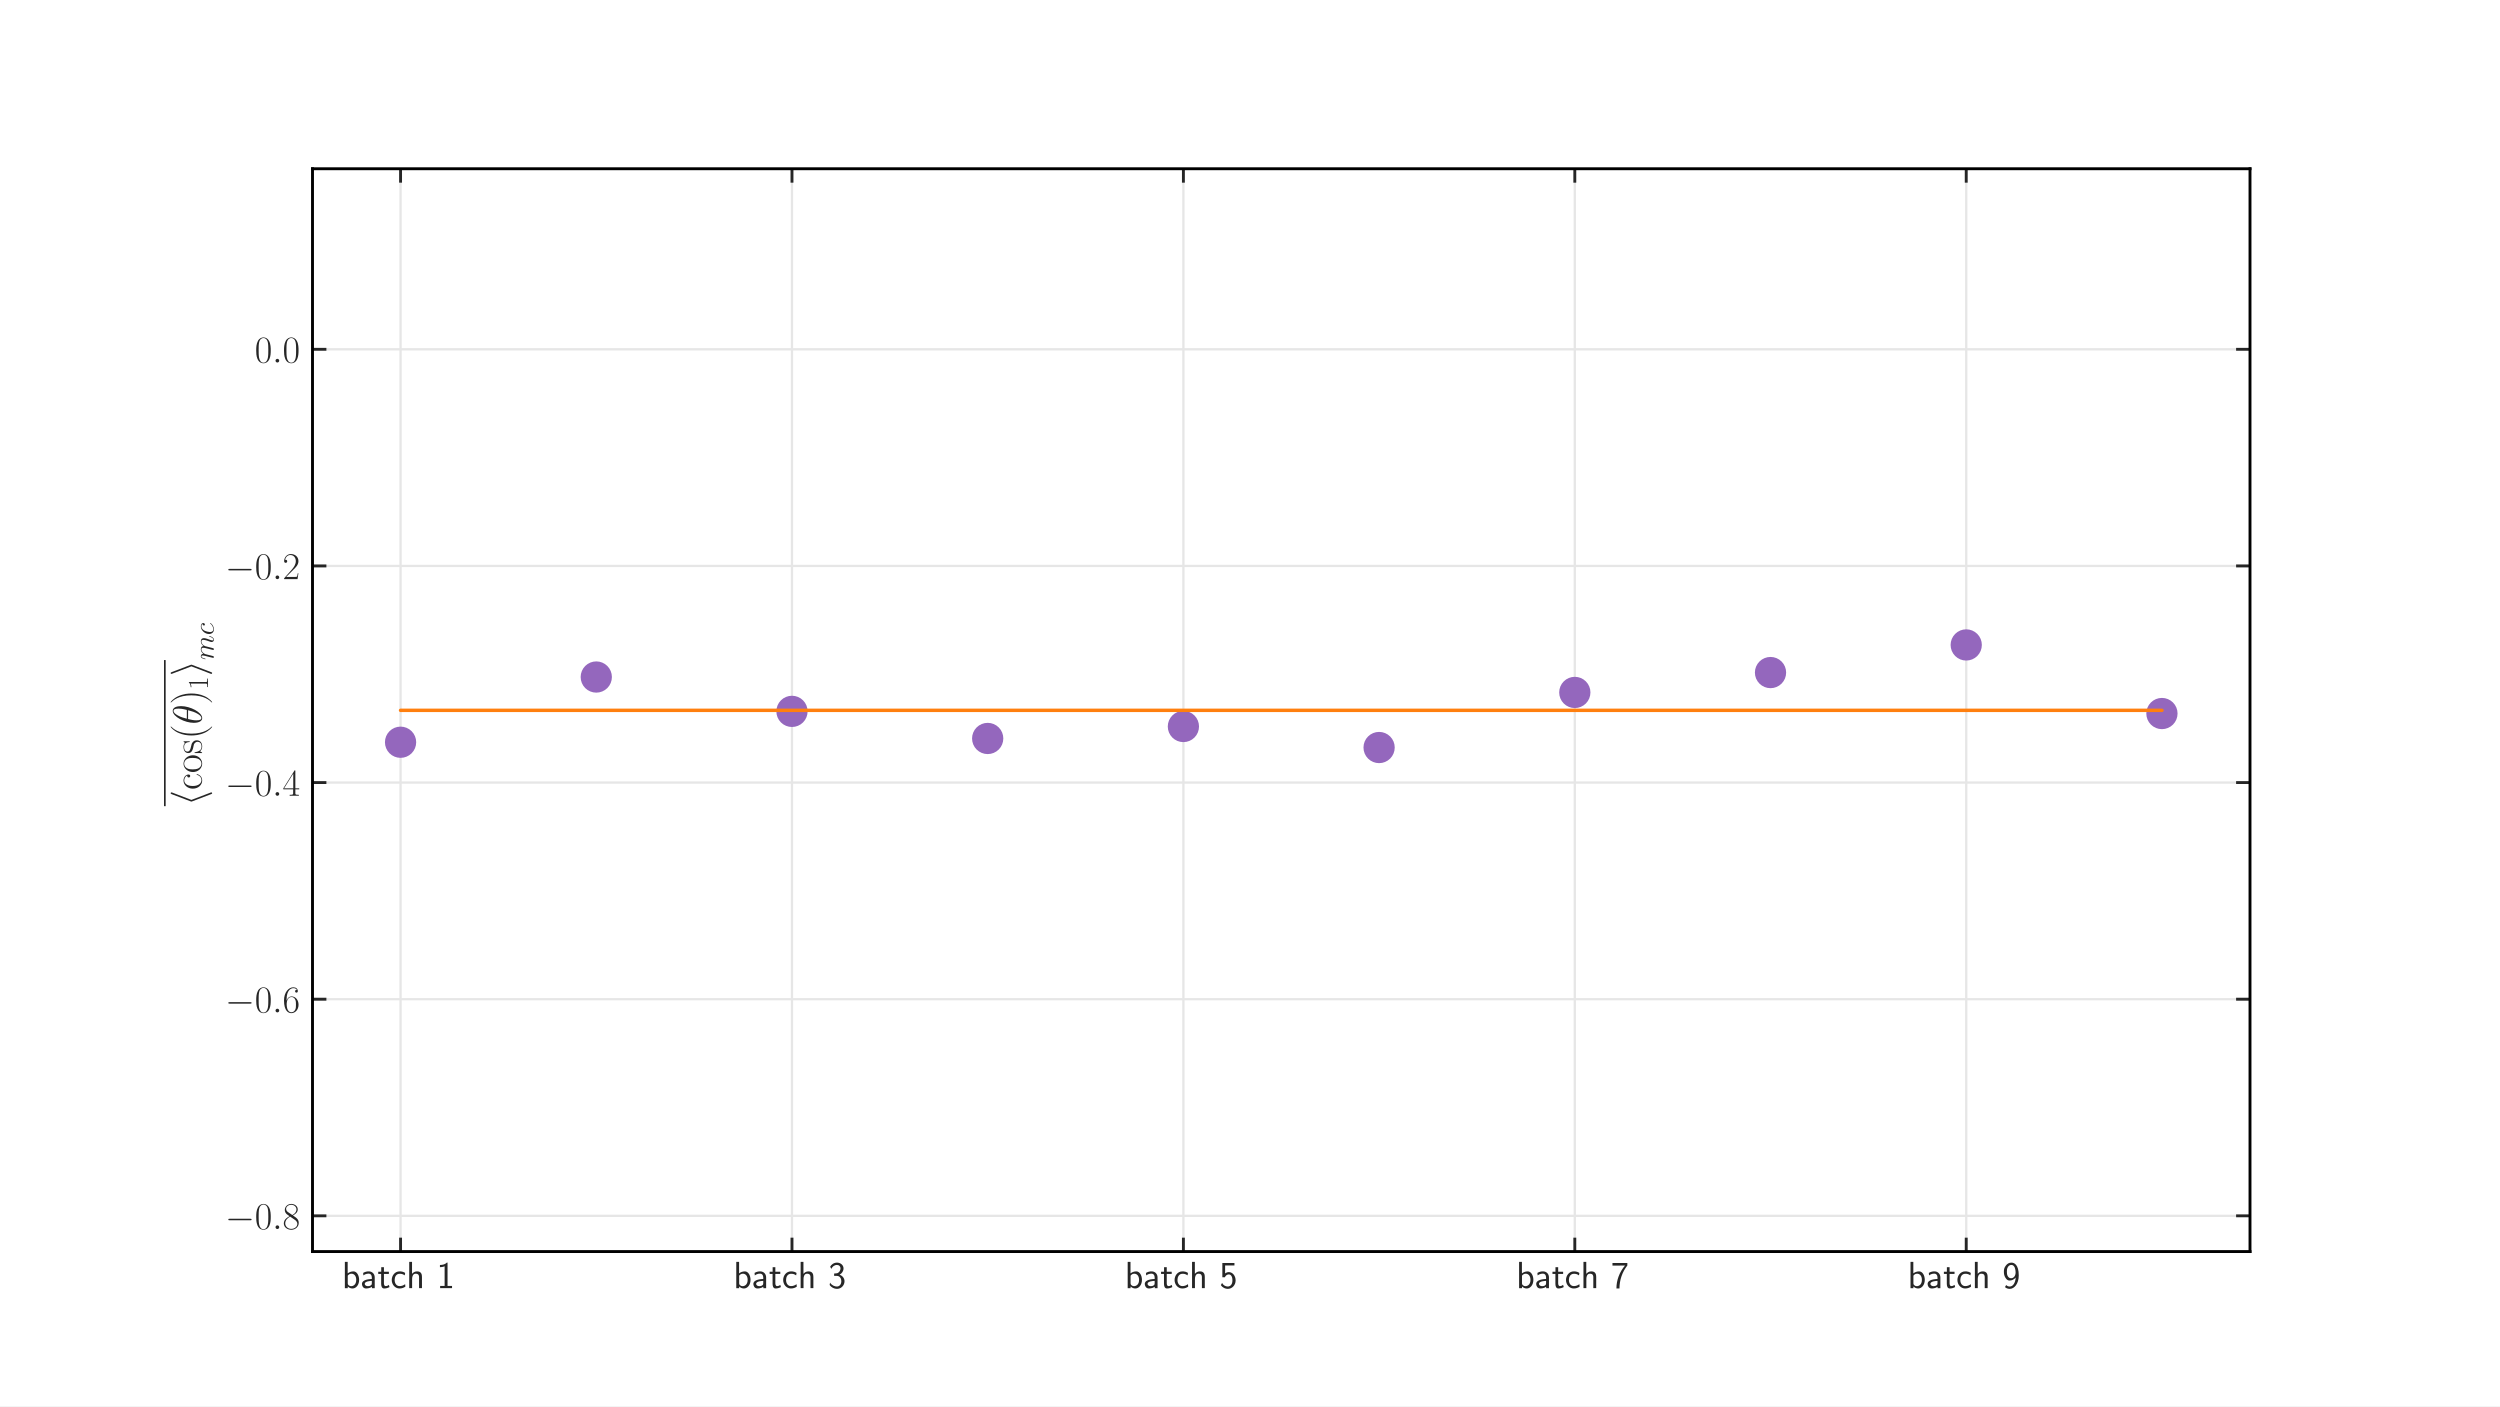
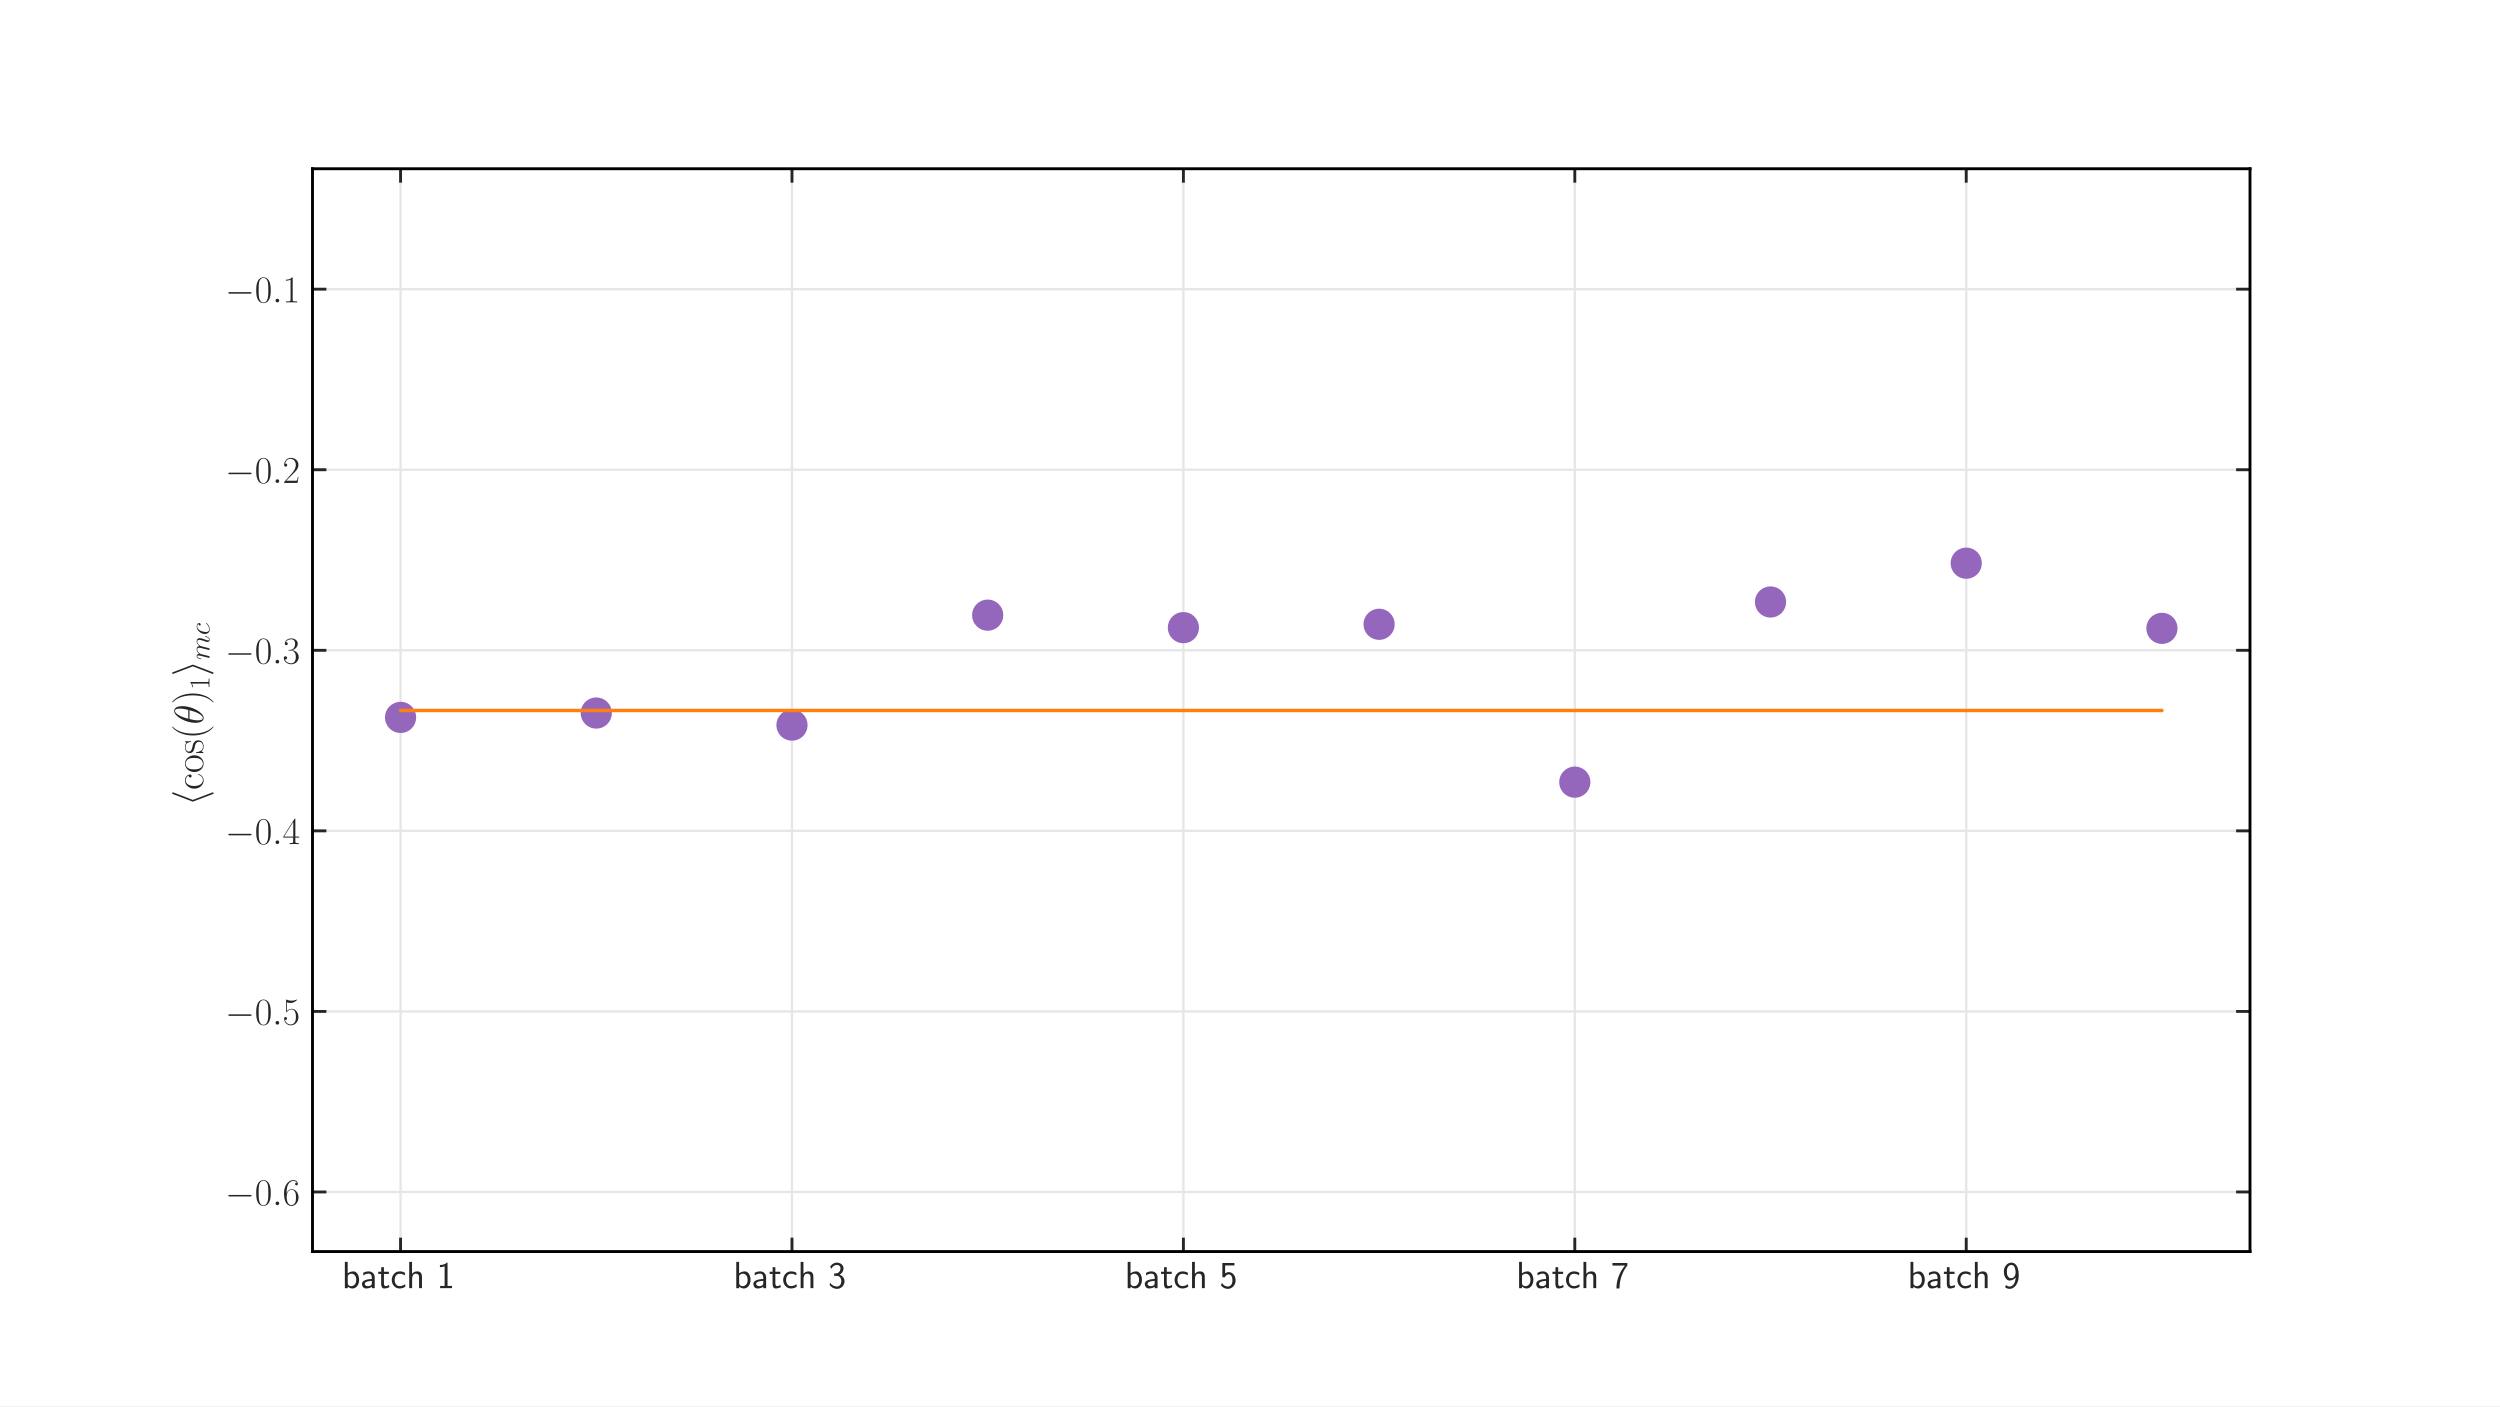
<svg xmlns="http://www.w3.org/2000/svg" xmlns:xlink="http://www.w3.org/1999/xlink" width="864pt" height="486pt" viewBox="0 0 864 486" version="1.1">
  <defs>
    <style type="text/css">*{stroke-linejoin: round; stroke-linecap: butt}</style>
  </defs>
  <g id="figure_1">
    <g id="patch_1">
      <path d="M 0 486  L 864 486  L 864 0  L 0 0  z " style="fill: #ffffff" />
    </g>
    <g id="axes_1">
      <g id="patch_2">
        <path d="M 108 432.54  L 777.6 432.54  L 777.6 58.32  L 108 58.32  z " style="fill: #ffffff" />
      </g>
      <g id="matplotlib.axis_1">
        <g id="xtick_1">
          <g id="line2d_1">
-             <path d="M 138.436 432.54  L 138.436 58.32  " clip-path="url(#p6b1fd88c81)" style="fill: none; stroke: #e6e6e6; stroke-width: 0.8; stroke-linecap: round" />
+             <path d="M 138.436 432.54  L 138.436 58.32  " clip-path="url(#p36313c7d80)" style="fill: none; stroke: #e6e6e6; stroke-width: 0.8; stroke-linecap: round" />
          </g>
          <g id="line2d_2">
            <defs>
-               <path id="mac8e57bb85" d="M 0 0  L 0 -4.8  " style="stroke: #262626" />
+               <path id="m2f903503fc" d="M 0 0  L 0 -4.8  " style="stroke: #262626" />
            </defs>
            <g>
-               <use xlink:href="#mac8e57bb85" x="138.436" y="432.54" style="fill: #262626; stroke: #262626" />
+               <use xlink:href="#m2f903503fc" x="138.436" y="432.54" style="fill: #262626; stroke: #262626" />
            </g>
          </g>
          <g id="line2d_3">
            <defs>
-               <path id="m8b1be003b2" d="M 0 0  L 0 4.8  " style="stroke: #262626" />
+               <path id="m7c96a85858" d="M 0 0  L 0 4.8  " style="stroke: #262626" />
            </defs>
            <g>
-               <use xlink:href="#m8b1be003b2" x="138.436" y="58.32" style="fill: #262626; stroke: #262626" />
+               <use xlink:href="#m7c96a85858" x="138.436" y="58.32" style="fill: #262626; stroke: #262626" />
            </g>
          </g>
          <g id="text_1">
            <g style="fill: #262626" transform="translate(118.1969 445.1724) scale(0.132 -0.132)">
              <defs>
                <path id="CMSS17-62" d="M 954 4416  L 480 4416  L 480 -13  L 966 -13  L 966 275  C 1210 38 1504 -64 1766 -64  C 2381 -64 2880 559 2880 1382  C 2880 2133 2496 2816 1926 2816  C 1523 2816 1165 2649 954 2476  L 954 4416  z M 966 2095  C 1107 2276 1306 2425 1587 2425  C 1965 2425 2394 2146 2394 1382  C 2394 566 1882 326 1530 326  C 1402 326 1267 358 1139 468  C 966 624 966 721 966 812  L 966 2095  z " transform="scale(0.015625)" />
                <path id="CMSS17-61" d="M 2406 1789  C 2406 2399 1978 2816 1402 2816  C 1120 2816 813 2764 461 2559  L 499 2133  C 659 2250 934 2438 1395 2438  C 1722 2438 1920 2185 1920 1782  L 1920 1536  C 896 1504 256 1209 256 711  C 256 452 416 -64 947 -64  C 1043 -64 1562 -52 1933 224  L 1933 -13  L 2406 -13  L 2406 1789  z M 1920 824  C 1920 711 1920 559 1728 446  C 1562 339 1350 326 1261 326  C 941 326 723 503 723 723  C 723 1165 1722 1209 1920 1216  L 1920 824  z " transform="scale(0.015625)" />
                <path id="CMSS17-74" d="M 1069 2380  L 1901 2380  L 1901 2752  L 1069 2752  L 1069 3520  L 614 3520  L 614 2752  L 109 2752  L 109 2380  L 602 2380  L 602 751  C 602 384 685 -64 1107 -64  C 1427 -64 1722 25 2003 172  L 1901 551  C 1747 416 1562 339 1363 339  C 1082 339 1069 699 1069 860  L 1069 2380  z " transform="scale(0.015625)" />
                <path id="CMSS17-63" d="M 2464 2540  C 2464 2585 2170 2713 2093 2739  C 1882 2816 1613 2816 1542 2816  C 710 2816 211 2092 211 1363  C 211 595 768 -64 1517 -64  C 1946 -64 2253 76 2502 243  L 2464 665  C 2189 454 1869 339 1523 339  C 1024 339 698 774 698 1369  C 698 1830 909 2412 1549 2412  C 1901 2412 2099 2342 2394 2143  L 2464 2540  z " transform="scale(0.015625)" />
                <path id="CMSS17-68" d="M 2618 1878  C 2618 2283 2522 2816 1798 2816  C 1395 2816 1133 2617 947 2399  L 947 4416  L 474 4416  L 474 0  L 960 0  L 960 1556  C 960 1962 1114 2425 1549 2425  C 2112 2425 2131 2045 2131 1826  L 2131 0  L 2618 0  L 2618 1878  z " transform="scale(0.015625)" />
                <path id="CMSS17-31" d="M 1818 4288  L 1696 4288  C 1350 3949 947 3902 538 3891  L 538 3520  C 723 3526 1024 3539 1325 3673  L 1325 371  L 570 371  L 570 0  L 2573 0  L 2573 371  L 1818 371  L 1818 4288  z " transform="scale(0.015625)" />
              </defs>
              <use xlink:href="#CMSS17-62" transform="scale(0.996264)" />
              <use xlink:href="#CMSS17-61" transform="translate(48.20494 0) scale(0.996264)" />
              <use xlink:href="#CMSS17-74" transform="translate(93.12686 0) scale(0.996264)" />
              <use xlink:href="#CMSS17-63" transform="translate(126.9584 0) scale(0.996264)" />
              <use xlink:href="#CMSS17-68" transform="translate(168.5973 0) scale(0.996264)" />
              <use xlink:href="#CMSS17-31" transform="translate(248.0313 0) scale(0.996264)" />
            </g>
          </g>
        </g>
        <g id="xtick_2">
          <g id="line2d_4">
-             <path d="M 273.709 432.54  L 273.709 58.32  " clip-path="url(#p6b1fd88c81)" style="fill: none; stroke: #e6e6e6; stroke-width: 0.8; stroke-linecap: round" />
+             <path d="M 273.709 432.54  L 273.709 58.32  " clip-path="url(#p36313c7d80)" style="fill: none; stroke: #e6e6e6; stroke-width: 0.8; stroke-linecap: round" />
          </g>
          <g id="line2d_5">
            <g>
-               <use xlink:href="#mac8e57bb85" x="273.709" y="432.54" style="fill: #262626; stroke: #262626" />
+               <use xlink:href="#m2f903503fc" x="273.709" y="432.54" style="fill: #262626; stroke: #262626" />
            </g>
          </g>
          <g id="line2d_6">
            <g>
-               <use xlink:href="#m8b1be003b2" x="273.709" y="58.32" style="fill: #262626; stroke: #262626" />
+               <use xlink:href="#m7c96a85858" x="273.709" y="58.32" style="fill: #262626; stroke: #262626" />
            </g>
          </g>
          <g id="text_2">
            <g style="fill: #262626" transform="translate(253.4696 445.1724) scale(0.132 -0.132)">
              <defs>
                <path id="CMSS17-33" d="M 1005 2060  L 1440 2060  C 2042 2060 2214 1532 2214 1164  C 2214 662 1933 268 1472 268  C 1114 268 608 449 320 926  C 275 700 275 687 250 533  C 550 89 1037 -128 1485 -128  C 2214 -128 2752 481 2752 1158  C 2752 1667 2400 2092 1920 2252  C 2304 2463 2586 2860 2586 3321  C 2586 3859 2093 4288 1491 4288  C 941 4288 512 3948 333 3583  C 378 3519 493 3334 550 3238  C 691 3615 1056 3897 1485 3897  C 1843 3897 2080 3660 2080 3321  C 2080 2969 1856 2585 1478 2496  C 1453 2496 1056 2457 1005 2451  L 1005 2060  z " transform="scale(0.015625)" />
              </defs>
              <use xlink:href="#CMSS17-62" transform="scale(0.996264)" />
              <use xlink:href="#CMSS17-61" transform="translate(48.20494 0) scale(0.996264)" />
              <use xlink:href="#CMSS17-74" transform="translate(93.12686 0) scale(0.996264)" />
              <use xlink:href="#CMSS17-63" transform="translate(126.9584 0) scale(0.996264)" />
              <use xlink:href="#CMSS17-68" transform="translate(168.5973 0) scale(0.996264)" />
              <use xlink:href="#CMSS17-33" transform="translate(248.0313 0) scale(0.996264)" />
            </g>
          </g>
        </g>
        <g id="xtick_3">
          <g id="line2d_7">
-             <path d="M 408.982 432.54  L 408.982 58.32  " clip-path="url(#p6b1fd88c81)" style="fill: none; stroke: #e6e6e6; stroke-width: 0.8; stroke-linecap: round" />
+             <path d="M 408.982 432.54  L 408.982 58.32  " clip-path="url(#p36313c7d80)" style="fill: none; stroke: #e6e6e6; stroke-width: 0.8; stroke-linecap: round" />
          </g>
          <g id="line2d_8">
            <g>
-               <use xlink:href="#mac8e57bb85" x="408.982" y="432.54" style="fill: #262626; stroke: #262626" />
+               <use xlink:href="#m2f903503fc" x="408.982" y="432.54" style="fill: #262626; stroke: #262626" />
            </g>
          </g>
          <g id="line2d_9">
            <g>
-               <use xlink:href="#m8b1be003b2" x="408.982" y="58.32" style="fill: #262626; stroke: #262626" />
+               <use xlink:href="#m7c96a85858" x="408.982" y="58.32" style="fill: #262626; stroke: #262626" />
            </g>
          </g>
          <g id="text_3">
            <g style="fill: #262626" transform="translate(388.7424 445.1724) scale(0.132 -0.132)">
              <defs>
                <path id="CMSS17-35" d="M 934 3814  L 2502 3814  L 2502 4224  L 467 4224  L 467 1830  L 896 1830  C 1011 2103 1248 2304 1555 2304  C 1843 2304 2163 2044 2163 1299  C 2163 502 1709 268 1376 268  C 966 268 589 521 422 871  L 218 508  C 512 51 992 -128 1376 -128  C 2118 -128 2701 508 2701 1286  C 2701 2083 2182 2694 1562 2694  C 1338 2694 1120 2617 934 2464  L 934 3814  z " transform="scale(0.015625)" />
              </defs>
              <use xlink:href="#CMSS17-62" transform="scale(0.996264)" />
              <use xlink:href="#CMSS17-61" transform="translate(48.20494 0) scale(0.996264)" />
              <use xlink:href="#CMSS17-74" transform="translate(93.12686 0) scale(0.996264)" />
              <use xlink:href="#CMSS17-63" transform="translate(126.9584 0) scale(0.996264)" />
              <use xlink:href="#CMSS17-68" transform="translate(168.5973 0) scale(0.996264)" />
              <use xlink:href="#CMSS17-35" transform="translate(248.0313 0) scale(0.996264)" />
            </g>
          </g>
        </g>
        <g id="xtick_4">
          <g id="line2d_10">
-             <path d="M 544.255 432.54  L 544.255 58.32  " clip-path="url(#p6b1fd88c81)" style="fill: none; stroke: #e6e6e6; stroke-width: 0.8; stroke-linecap: round" />
+             <path d="M 544.255 432.54  L 544.255 58.32  " clip-path="url(#p36313c7d80)" style="fill: none; stroke: #e6e6e6; stroke-width: 0.8; stroke-linecap: round" />
          </g>
          <g id="line2d_11">
            <g>
-               <use xlink:href="#mac8e57bb85" x="544.255" y="432.54" style="fill: #262626; stroke: #262626" />
+               <use xlink:href="#m2f903503fc" x="544.255" y="432.54" style="fill: #262626; stroke: #262626" />
            </g>
          </g>
          <g id="line2d_12">
            <g>
-               <use xlink:href="#m8b1be003b2" x="544.255" y="58.32" style="fill: #262626; stroke: #262626" />
+               <use xlink:href="#m7c96a85858" x="544.255" y="58.32" style="fill: #262626; stroke: #262626" />
            </g>
          </g>
          <g id="text_4">
            <g style="fill: #262626" transform="translate(524.0151 445.1724) scale(0.132 -0.132)">
              <defs>
                <path id="CMSS17-37" d="M 1389 3788  C 1466 3788 1542 3795 1619 3795  L 2355 3795  C 1440 2715 915 1350 915 -64  L 1427 -64  C 1427 1305 1875 2695 2752 3807  L 2752 4224  L 250 4224  L 250 3788  L 1389 3788  z " transform="scale(0.015625)" />
              </defs>
              <use xlink:href="#CMSS17-62" transform="scale(0.996264)" />
              <use xlink:href="#CMSS17-61" transform="translate(48.20494 0) scale(0.996264)" />
              <use xlink:href="#CMSS17-74" transform="translate(93.12686 0) scale(0.996264)" />
              <use xlink:href="#CMSS17-63" transform="translate(126.9584 0) scale(0.996264)" />
              <use xlink:href="#CMSS17-68" transform="translate(168.5973 0) scale(0.996264)" />
              <use xlink:href="#CMSS17-37" transform="translate(248.0313 0) scale(0.996264)" />
            </g>
          </g>
        </g>
        <g id="xtick_5">
          <g id="line2d_13">
-             <path d="M 679.527 432.54  L 679.527 58.32  " clip-path="url(#p6b1fd88c81)" style="fill: none; stroke: #e6e6e6; stroke-width: 0.8; stroke-linecap: round" />
+             <path d="M 679.527 432.54  L 679.527 58.32  " clip-path="url(#p36313c7d80)" style="fill: none; stroke: #e6e6e6; stroke-width: 0.8; stroke-linecap: round" />
          </g>
          <g id="line2d_14">
            <g>
-               <use xlink:href="#mac8e57bb85" x="679.527" y="432.54" style="fill: #262626; stroke: #262626" />
+               <use xlink:href="#m2f903503fc" x="679.527" y="432.54" style="fill: #262626; stroke: #262626" />
            </g>
          </g>
          <g id="line2d_15">
            <g>
-               <use xlink:href="#m8b1be003b2" x="679.527" y="58.32" style="fill: #262626; stroke: #262626" />
+               <use xlink:href="#m7c96a85858" x="679.527" y="58.32" style="fill: #262626; stroke: #262626" />
            </g>
          </g>
          <g id="text_5">
            <g style="fill: #262626" transform="translate(659.2878 445.1724) scale(0.132 -0.132)">
              <defs>
                <path id="CMSS17-39" d="M 435 172  C 614 19 845 -128 1235 -128  C 2010 -128 2752 738 2752 2136  C 2752 3987 1952 4288 1523 4288  C 1094 4288 819 4095 582 3789  C 301 3438 250 3125 250 2761  C 250 2327 326 2059 506 1753  C 749 1356 973 1273 1222 1273  C 1600 1273 1978 1459 2234 1778  C 2189 908 1798 268 1235 268  C 1005 268 819 340 634 516  L 435 172  z M 2214 2774  C 2221 2729 2221 2646 2221 2621  C 2221 2085 1914 1664 1466 1664  C 1171 1664 1018 1817 902 2015  C 762 2263 755 2506 755 2761  C 755 3010 755 3284 934 3559  C 1069 3757 1235 3897 1523 3897  C 2112 3897 2208 3036 2214 2774  z " transform="scale(0.015625)" />
              </defs>
              <use xlink:href="#CMSS17-62" transform="scale(0.996264)" />
              <use xlink:href="#CMSS17-61" transform="translate(48.20494 0) scale(0.996264)" />
              <use xlink:href="#CMSS17-74" transform="translate(93.12686 0) scale(0.996264)" />
              <use xlink:href="#CMSS17-63" transform="translate(126.9584 0) scale(0.996264)" />
              <use xlink:href="#CMSS17-68" transform="translate(168.5973 0) scale(0.996264)" />
              <use xlink:href="#CMSS17-39" transform="translate(248.0313 0) scale(0.996264)" />
            </g>
          </g>
        </g>
        <g id="text_6">
          <g style="fill: #262626" transform="translate(442.8 461.6921) scale(0.144 -0.144)" />
        </g>
      </g>
      <g id="matplotlib.axis_2">
        <g id="ytick_1">
          <g id="line2d_16">
-             <path d="M 108 420.187  L 777.6 420.187  " clip-path="url(#p6b1fd88c81)" style="fill: none; stroke: #e6e6e6; stroke-width: 0.8; stroke-linecap: round" />
+             <path d="M 108 411.948  L 777.6 411.948  " clip-path="url(#p36313c7d80)" style="fill: none; stroke: #e6e6e6; stroke-width: 0.8; stroke-linecap: round" />
          </g>
          <g id="line2d_17">
            <defs>
-               <path id="m9c0c7c3e42" d="M 0 0  L 4.8 0  " style="stroke: #262626" />
+               <path id="m42e5ec9ed3" d="M 0 0  L 4.8 0  " style="stroke: #262626" />
            </defs>
            <g>
-               <use xlink:href="#m9c0c7c3e42" x="108" y="420.187" style="fill: #262626; stroke: #262626" />
+               <use xlink:href="#m42e5ec9ed3" x="108" y="411.948" style="fill: #262626; stroke: #262626" />
            </g>
          </g>
          <g id="line2d_18">
            <defs>
-               <path id="mb9eed418bc" d="M 0 0  L -4.8 0  " style="stroke: #262626" />
+               <path id="m9b01d1f035" d="M 0 0  L -4.8 0  " style="stroke: #262626" />
            </defs>
            <g>
-               <use xlink:href="#mb9eed418bc" x="777.6" y="420.187" style="fill: #262626; stroke: #262626" />
+               <use xlink:href="#m9b01d1f035" x="777.6" y="411.948" style="fill: #262626; stroke: #262626" />
            </g>
          </g>
          <g id="text_7">
-             <g style="fill: #262626" transform="translate(77.8183 424.7532) scale(0.132 -0.132)">
+             <g style="fill: #262626" transform="translate(77.8183 416.5138) scale(0.132 -0.132)">
              <defs>
                <path id="CMSY10-0" d="M 4218 1472  C 4326 1472 4442 1472 4442 1600  C 4442 1728 4326 1728 4218 1728  L 755 1728  C 646 1728 531 1728 531 1600  C 531 1472 646 1472 755 1472  L 4218 1472  z " transform="scale(0.015625)" />
                <path id="CMR17-30" d="M 2688 2038  C 2688 2430 2682 3099 2413 3613  C 2176 4063 1798 4224 1466 4224  C 1158 4224 768 4082 525 3620  C 269 3137 243 2539 243 2038  C 243 1671 250 1112 448 623  C 723 -39 1216 -128 1466 -128  C 1760 -128 2208 -7 2470 604  C 2662 1048 2688 1568 2688 2038  z M 1466 -26  C 1056 -26 813 328 723 816  C 653 1196 653 1749 653 2109  C 653 2604 653 3015 736 3407  C 858 3954 1216 4121 1466 4121  C 1728 4121 2067 3947 2189 3420  C 2272 3054 2278 2623 2278 2109  C 2278 1691 2278 1176 2202 797  C 2067 96 1690 -26 1466 -26  z " transform="scale(0.015625)" />
                <path id="CMMI12-3a" d="M 1178 307  C 1178 492 1024 620 870 620  C 685 620 557 467 557 313  C 557 128 710 0 864 0  C 1050 0 1178 153 1178 307  z " transform="scale(0.015625)" />
-                 <path id="CMR17-38" d="M 1741 2289  C 2144 2494 2554 2803 2554 3298  C 2554 3884 1990 4224 1472 4224  C 890 4224 378 3800 378 3215  C 378 3054 416 2777 666 2533  C 730 2469 998 2276 1171 2154  C 883 2006 211 1652 211 945  C 211 282 838 -128 1459 -128  C 2144 -128 2720 366 2720 1022  C 2720 1607 2330 1877 2074 2051  L 1741 2289  z M 902 2855  C 851 2887 595 3086 595 3388  C 595 3781 998 4076 1459 4076  C 1965 4076 2336 3716 2336 3298  C 2336 2700 1670 2359 1638 2359  C 1632 2359 1626 2359 1574 2398  L 902 2855  z M 2080 1536  C 2176 1466 2483 1253 2483 861  C 2483 385 2010 25 1472 25  C 890 25 448 443 448 951  C 448 1459 838 1884 1280 2083  L 2080 1536  z " transform="scale(0.015625)" />
-               </defs>
-               <use xlink:href="#CMSY10-0" transform="scale(0.996264)" />
-               <use xlink:href="#CMR17-30" transform="translate(77.48747 0) scale(0.996264)" />
-               <use xlink:href="#CMMI12-3a" transform="translate(123.1779 0) scale(0.996264)" />
-               <use xlink:href="#CMR17-38" transform="translate(150.2751 0) scale(0.996264)" />
+                 <path id="CMR17-36" d="M 678 2198  C 678 3712 1395 4076 1811 4076  C 1946 4076 2272 4049 2400 3782  C 2298 3782 2106 3782 2106 3558  C 2106 3385 2246 3328 2336 3328  C 2394 3328 2566 3353 2566 3571  C 2566 3987 2246 4224 1805 4224  C 1043 4224 243 3411 243 2011  C 243 257 966 -128 1478 -128  C 2099 -128 2688 431 2688 1295  C 2688 2101 2170 2688 1517 2688  C 1126 2688 838 2430 678 1979  L 678 2198  z M 1478 25  C 691 25 691 1212 691 1450  C 691 1914 909 2585 1504 2585  C 1613 2585 1926 2585 2138 2140  C 2253 1889 2253 1624 2253 1302  C 2253 954 2253 696 2118 438  C 1978 173 1773 25 1478 25  z " transform="scale(0.015625)" />
+               </defs>
+               <use xlink:href="#CMSY10-0" transform="scale(0.996264)" />
+               <use xlink:href="#CMR17-30" transform="translate(77.48747 0) scale(0.996264)" />
+               <use xlink:href="#CMMI12-3a" transform="translate(123.1779 0) scale(0.996264)" />
+               <use xlink:href="#CMR17-36" transform="translate(150.2751 0) scale(0.996264)" />
            </g>
          </g>
        </g>
        <g id="ytick_2">
          <g id="line2d_19">
-             <path d="M 108 345.321  L 777.6 345.321  " clip-path="url(#p6b1fd88c81)" style="fill: none; stroke: #e6e6e6; stroke-width: 0.8; stroke-linecap: round" />
+             <path d="M 108 349.546  L 777.6 349.546  " clip-path="url(#p36313c7d80)" style="fill: none; stroke: #e6e6e6; stroke-width: 0.8; stroke-linecap: round" />
          </g>
          <g id="line2d_20">
            <g>
-               <use xlink:href="#m9c0c7c3e42" x="108" y="345.321" style="fill: #262626; stroke: #262626" />
+               <use xlink:href="#m42e5ec9ed3" x="108" y="349.546" style="fill: #262626; stroke: #262626" />
            </g>
          </g>
          <g id="line2d_21">
            <g>
-               <use xlink:href="#mb9eed418bc" x="777.6" y="345.321" style="fill: #262626; stroke: #262626" />
+               <use xlink:href="#m9b01d1f035" x="777.6" y="349.546" style="fill: #262626; stroke: #262626" />
            </g>
          </g>
          <g id="text_8">
-             <g style="fill: #262626" transform="translate(77.8183 349.8868) scale(0.132 -0.132)">
-               <defs>
-                 <path id="CMR17-36" d="M 678 2198  C 678 3712 1395 4076 1811 4076  C 1946 4076 2272 4049 2400 3782  C 2298 3782 2106 3782 2106 3558  C 2106 3385 2246 3328 2336 3328  C 2394 3328 2566 3353 2566 3571  C 2566 3987 2246 4224 1805 4224  C 1043 4224 243 3411 243 2011  C 243 257 966 -128 1478 -128  C 2099 -128 2688 431 2688 1295  C 2688 2101 2170 2688 1517 2688  C 1126 2688 838 2430 678 1979  L 678 2198  z M 1478 25  C 691 25 691 1212 691 1450  C 691 1914 909 2585 1504 2585  C 1613 2585 1926 2585 2138 2140  C 2253 1889 2253 1624 2253 1302  C 2253 954 2253 696 2118 438  C 1978 173 1773 25 1478 25  z " transform="scale(0.015625)" />
-               </defs>
-               <use xlink:href="#CMSY10-0" transform="scale(0.996264)" />
-               <use xlink:href="#CMR17-30" transform="translate(77.48747 0) scale(0.996264)" />
-               <use xlink:href="#CMMI12-3a" transform="translate(123.1779 0) scale(0.996264)" />
-               <use xlink:href="#CMR17-36" transform="translate(150.2751 0) scale(0.996264)" />
+             <g style="fill: #262626" transform="translate(77.8183 354.1126) scale(0.132 -0.132)">
+               <defs>
+                 <path id="CMR17-35" d="M 730 3750  C 794 3724 1056 3641 1325 3641  C 1920 3641 2246 3961 2432 4140  C 2432 4191 2432 4224 2394 4224  C 2387 4224 2374 4224 2323 4198  C 2099 4102 1837 4032 1517 4032  C 1325 4032 1037 4055 723 4191  C 653 4224 640 4224 634 4224  C 602 4224 595 4217 595 4090  L 595 2231  C 595 2113 595 2080 659 2080  C 691 2080 704 2093 736 2139  C 941 2435 1222 2560 1542 2560  C 1766 2560 2246 2415 2246 1293  C 2246 1087 2246 716 2054 422  C 1894 159 1645 25 1370 25  C 947 25 518 319 403 812  C 429 806 480 793 506 793  C 589 793 749 838 749 1036  C 749 1209 627 1280 506 1280  C 358 1280 262 1190 262 1011  C 262 454 704 -128 1382 -128  C 2042 -128 2669 441 2669 1267  C 2669 2054 2170 2662 1549 2662  C 1222 2662 947 2540 730 2304  L 730 3750  z " transform="scale(0.015625)" />
+               </defs>
+               <use xlink:href="#CMSY10-0" transform="scale(0.996264)" />
+               <use xlink:href="#CMR17-30" transform="translate(77.48747 0) scale(0.996264)" />
+               <use xlink:href="#CMMI12-3a" transform="translate(123.1779 0) scale(0.996264)" />
+               <use xlink:href="#CMR17-35" transform="translate(150.2751 0) scale(0.996264)" />
            </g>
          </g>
        </g>
        <g id="ytick_3">
          <g id="line2d_22">
-             <path d="M 108 270.454  L 777.6 270.454  " clip-path="url(#p6b1fd88c81)" style="fill: none; stroke: #e6e6e6; stroke-width: 0.8; stroke-linecap: round" />
+             <path d="M 108 287.145  L 777.6 287.145  " clip-path="url(#p36313c7d80)" style="fill: none; stroke: #e6e6e6; stroke-width: 0.8; stroke-linecap: round" />
          </g>
          <g id="line2d_23">
            <g>
-               <use xlink:href="#m9c0c7c3e42" x="108" y="270.454" style="fill: #262626; stroke: #262626" />
+               <use xlink:href="#m42e5ec9ed3" x="108" y="287.145" style="fill: #262626; stroke: #262626" />
            </g>
          </g>
          <g id="line2d_24">
            <g>
-               <use xlink:href="#mb9eed418bc" x="777.6" y="270.454" style="fill: #262626; stroke: #262626" />
+               <use xlink:href="#m9b01d1f035" x="777.6" y="287.145" style="fill: #262626; stroke: #262626" />
            </g>
          </g>
          <g id="text_9">
-             <g style="fill: #262626" transform="translate(77.8183 275.0203) scale(0.132 -0.132)">
+             <g style="fill: #262626" transform="translate(77.8183 291.7114) scale(0.132 -0.132)">
              <defs>
                <path id="CMR17-34" d="M 2150 4147  C 2150 4281 2144 4288 2029 4288  L 128 1254  L 128 1088  L 1779 1088  L 1779 460  C 1779 230 1766 166 1318 166  L 1197 166  L 1197 0  C 1402 12 1747 12 1965 12  C 2182 12 2528 12 2733 0  L 2733 166  L 2611 166  C 2163 166 2150 230 2150 460  L 2150 1088  L 2803 1088  L 2803 1254  L 2150 1254  L 2150 4147  z M 1798 3723  L 1798 1254  L 256 1254  L 1798 3723  z " transform="scale(0.015625)" />
              </defs>
              <use xlink:href="#CMSY10-0" transform="scale(0.996264)" />
              <use xlink:href="#CMR17-30" transform="translate(77.48747 0) scale(0.996264)" />
              <use xlink:href="#CMMI12-3a" transform="translate(123.1779 0) scale(0.996264)" />
              <use xlink:href="#CMR17-34" transform="translate(150.2751 0) scale(0.996264)" />
            </g>
          </g>
        </g>
        <g id="ytick_4">
          <g id="line2d_25">
-             <path d="M 108 195.588  L 777.6 195.588  " clip-path="url(#p6b1fd88c81)" style="fill: none; stroke: #e6e6e6; stroke-width: 0.8; stroke-linecap: round" />
+             <path d="M 108 224.744  L 777.6 224.744  " clip-path="url(#p36313c7d80)" style="fill: none; stroke: #e6e6e6; stroke-width: 0.8; stroke-linecap: round" />
          </g>
          <g id="line2d_26">
            <g>
-               <use xlink:href="#m9c0c7c3e42" x="108" y="195.588" style="fill: #262626; stroke: #262626" />
+               <use xlink:href="#m42e5ec9ed3" x="108" y="224.744" style="fill: #262626; stroke: #262626" />
            </g>
          </g>
          <g id="line2d_27">
            <g>
-               <use xlink:href="#mb9eed418bc" x="777.6" y="195.588" style="fill: #262626; stroke: #262626" />
+               <use xlink:href="#m9b01d1f035" x="777.6" y="224.744" style="fill: #262626; stroke: #262626" />
            </g>
          </g>
          <g id="text_10">
-             <g style="fill: #262626" transform="translate(77.8183 200.1539) scale(0.132 -0.132)">
-               <defs>
-                 <path id="CMR17-32" d="M 2669 990  L 2554 990  C 2490 537 2438 460 2413 422  C 2381 371 1920 371 1830 371  L 602 371  C 832 620 1280 1073 1824 1596  C 2214 1966 2669 2400 2669 3033  C 2669 3788 2067 4224 1395 4224  C 691 4224 262 3603 262 3027  C 262 2777 448 2745 525 2745  C 589 2745 781 2783 781 3007  C 781 3206 614 3264 525 3264  C 486 3264 448 3257 422 3244  C 544 3788 915 4057 1306 4057  C 1862 4057 2227 3616 2227 3033  C 2227 2477 1901 1998 1536 1583  L 262 147  L 262 0  L 2515 0  L 2669 990  z " transform="scale(0.015625)" />
-               </defs>
-               <use xlink:href="#CMSY10-0" transform="scale(0.996264)" />
-               <use xlink:href="#CMR17-30" transform="translate(77.48747 0) scale(0.996264)" />
-               <use xlink:href="#CMMI12-3a" transform="translate(123.1779 0) scale(0.996264)" />
-               <use xlink:href="#CMR17-32" transform="translate(150.2751 0) scale(0.996264)" />
+             <g style="fill: #262626" transform="translate(77.8183 229.3102) scale(0.132 -0.132)">
+               <defs>
+                 <path id="CMR17-33" d="M 1414 2176  C 1984 2176 2234 1673 2234 1094  C 2234 322 1824 25 1453 25  C 1114 25 563 193 390 691  C 422 678 454 678 486 678  C 640 678 755 780 755 947  C 755 1132 614 1216 486 1216  C 378 1216 211 1164 211 927  C 211 335 787 -128 1466 -128  C 2176 -128 2720 432 2720 1087  C 2720 1718 2208 2176 1600 2246  C 2086 2347 2554 2776 2554 3353  C 2554 3856 2048 4224 1472 4224  C 890 4224 378 3862 378 3347  C 378 3123 544 3084 627 3084  C 762 3084 877 3167 877 3334  C 877 3500 762 3584 627 3584  C 602 3584 570 3584 544 3571  C 730 3999 1235 4076 1459 4076  C 1683 4076 2106 3966 2106 3347  C 2106 3167 2080 2851 1862 2574  C 1670 2329 1453 2316 1242 2297  C 1210 2297 1062 2284 1037 2284  C 992 2278 966 2272 966 2227  C 966 2182 973 2176 1101 2176  L 1414 2176  z " transform="scale(0.015625)" />
+               </defs>
+               <use xlink:href="#CMSY10-0" transform="scale(0.996264)" />
+               <use xlink:href="#CMR17-30" transform="translate(77.48747 0) scale(0.996264)" />
+               <use xlink:href="#CMMI12-3a" transform="translate(123.1779 0) scale(0.996264)" />
+               <use xlink:href="#CMR17-33" transform="translate(150.2751 0) scale(0.996264)" />
            </g>
          </g>
        </g>
        <g id="ytick_5">
          <g id="line2d_28">
-             <path d="M 108 120.721  L 777.6 120.721  " clip-path="url(#p6b1fd88c81)" style="fill: none; stroke: #e6e6e6; stroke-width: 0.8; stroke-linecap: round" />
+             <path d="M 108 162.343  L 777.6 162.343  " clip-path="url(#p36313c7d80)" style="fill: none; stroke: #e6e6e6; stroke-width: 0.8; stroke-linecap: round" />
          </g>
          <g id="line2d_29">
            <g>
-               <use xlink:href="#m9c0c7c3e42" x="108" y="120.721" style="fill: #262626; stroke: #262626" />
+               <use xlink:href="#m42e5ec9ed3" x="108" y="162.343" style="fill: #262626; stroke: #262626" />
            </g>
          </g>
          <g id="line2d_30">
            <g>
-               <use xlink:href="#mb9eed418bc" x="777.6" y="120.721" style="fill: #262626; stroke: #262626" />
+               <use xlink:href="#m9b01d1f035" x="777.6" y="162.343" style="fill: #262626; stroke: #262626" />
            </g>
          </g>
          <g id="text_11">
-             <g style="fill: #262626" transform="translate(88.04664 125.2874) scale(0.132 -0.132)">
-               <use xlink:href="#CMR17-30" transform="scale(0.996264)" />
-               <use xlink:href="#CMMI12-3a" transform="translate(45.69048 0) scale(0.996264)" />
-               <use xlink:href="#CMR17-30" transform="translate(72.78765 0) scale(0.996264)" />
-             </g>
-           </g>
-         </g>
-         <g id="text_12">
-           <g style="fill: #262626" transform="translate(69.73363 278.6129) rotate(-90) scale(0.144 -0.144)">
+             <g style="fill: #262626" transform="translate(77.8183 166.909) scale(0.132 -0.132)">
+               <defs>
+                 <path id="CMR17-32" d="M 2669 990  L 2554 990  C 2490 537 2438 460 2413 422  C 2381 371 1920 371 1830 371  L 602 371  C 832 620 1280 1073 1824 1596  C 2214 1966 2669 2400 2669 3033  C 2669 3788 2067 4224 1395 4224  C 691 4224 262 3603 262 3027  C 262 2777 448 2745 525 2745  C 589 2745 781 2783 781 3007  C 781 3206 614 3264 525 3264  C 486 3264 448 3257 422 3244  C 544 3788 915 4057 1306 4057  C 1862 4057 2227 3616 2227 3033  C 2227 2477 1901 1998 1536 1583  L 262 147  L 262 0  L 2515 0  L 2669 990  z " transform="scale(0.015625)" />
+               </defs>
+               <use xlink:href="#CMSY10-0" transform="scale(0.996264)" />
+               <use xlink:href="#CMR17-30" transform="translate(77.48747 0) scale(0.996264)" />
+               <use xlink:href="#CMMI12-3a" transform="translate(123.1779 0) scale(0.996264)" />
+               <use xlink:href="#CMR17-32" transform="translate(150.2751 0) scale(0.996264)" />
+             </g>
+           </g>
+         </g>
+         <g id="ytick_6">
+           <g id="line2d_31">
+             <path d="M 108 99.942  L 777.6 99.942  " clip-path="url(#p36313c7d80)" style="fill: none; stroke: #e6e6e6; stroke-width: 0.8; stroke-linecap: round" />
+           </g>
+           <g id="line2d_32">
+             <g>
+               <use xlink:href="#m42e5ec9ed3" x="108" y="99.942" style="fill: #262626; stroke: #262626" />
+             </g>
+           </g>
+           <g id="line2d_33">
+             <g>
+               <use xlink:href="#m9b01d1f035" x="777.6" y="99.942" style="fill: #262626; stroke: #262626" />
+             </g>
+           </g>
+           <g id="text_12">
+             <g style="fill: #262626" transform="translate(77.8183 104.5078) scale(0.132 -0.132)">
+               <defs>
+                 <path id="CMR17-31" d="M 1702 4083  C 1702 4217 1696 4224 1606 4224  C 1357 3927 979 3833 621 3820  C 602 3820 570 3820 563 3808  C 557 3795 557 3782 557 3648  C 755 3648 1088 3686 1344 3839  L 1344 467  C 1344 243 1331 166 781 166  L 589 166  L 589 0  C 896 6 1216 12 1523 12  C 1830 12 2150 6 2458 0  L 2458 166  L 2266 166  C 1715 166 1702 236 1702 467  L 1702 4083  z " transform="scale(0.015625)" />
+               </defs>
+               <use xlink:href="#CMSY10-0" transform="scale(0.996264)" />
+               <use xlink:href="#CMR17-30" transform="translate(77.48747 0) scale(0.996264)" />
+               <use xlink:href="#CMMI12-3a" transform="translate(123.1779 0) scale(0.996264)" />
+               <use xlink:href="#CMR17-31" transform="translate(150.2751 0) scale(0.996264)" />
+             </g>
+           </g>
+         </g>
+         <g id="text_13">
+           <g style="fill: #262626" transform="translate(70.23176 278.6129) rotate(-90) scale(0.144 -0.144)">
            <defs>
              <path id="CMSY10-68" d="M 2099 4557  C 2131 4627 2131 4640 2131 4672  C 2131 4742 2074 4800 2003 4800  C 1946 4800 1901 4768 1856 4653  L 736 1715  C 723 1677 704 1638 704 1600  C 704 1580 704 1568 736 1491  L 1856 -1447  C 1882 -1517 1914 -1600 2003 -1600  C 2074 -1600 2131 -1543 2131 -1472  C 2131 -1453 2131 -1440 2099 -1370  L 966 1600  L 2099 4557  z " transform="scale(0.015625)" />
              <path id="CMR17-63" d="M 2234 2240  C 2112 2240 1933 2240 1933 2015  C 1933 1836 2080 1785 2163 1785  C 2208 1785 2394 1804 2394 2028  C 2394 2476 1958 2816 1466 2816  C 787 2816 211 2201 211 1379  C 211 521 813 -64 1466 -64  C 2259 -64 2458 676 2458 747  C 2458 773 2451 792 2406 792  C 2362 792 2355 786 2330 702  C 2163 180 1798 51 1523 51  C 1114 51 621 431 621 1385  C 621 2358 1094 2700 1472 2700  C 1722 2700 2093 2582 2234 2240  z " transform="scale(0.015625)" />
              <path id="CMR17-6f" d="M 2758 1356  C 2758 2176 2163 2816 1466 2816  C 768 2816 173 2176 173 1356  C 173 550 768 -64 1466 -64  C 2163 -64 2758 550 2758 1356  z M 1466 51  C 1165 51 909 230 762 480  C 602 768 582 1126 582 1408  C 582 1676 595 2009 762 2297  C 890 2508 1139 2713 1466 2713  C 1754 2713 1997 2553 2150 2329  C 2349 2028 2349 1606 2349 1408  C 2349 1158 2336 774 2163 467  C 1984 172 1709 51 1466 51  z " transform="scale(0.015625)" />
              <path id="CMR17-73" d="M 1978 2688  C 1978 2803 1971 2809 1933 2809  C 1907 2809 1901 2803 1824 2707  C 1805 2681 1747 2617 1728 2592  C 1523 2809 1235 2816 1126 2816  C 416 2816 160 2444 160 2073  C 160 1497 813 1363 998 1324  C 1402 1241 1542 1216 1677 1100  C 1760 1024 1901 883 1901 652  C 1901 384 1747 38 1158 38  C 602 38 403 460 288 1024  C 269 1113 269 1120 218 1120  C 166 1120 160 1113 160 985  L 160 64  C 160 -52 166 -58 205 -58  C 237 -58 243 -52 275 0  C 314 57 410 211 448 275  C 576 102 800 -64 1158 -64  C 1792 -64 2131 281 2131 780  C 2131 1107 1958 1280 1875 1356  C 1683 1555 1459 1600 1190 1651  C 838 1728 390 1817 390 2208  C 390 2374 480 2726 1126 2726  C 1811 2726 1850 2086 1862 1881  C 1869 1849 1901 1843 1920 1843  C 1978 1843 1978 1862 1978 1971  L 1978 2688  z " transform="scale(0.015625)" />
              <path id="CMR17-28" d="M 1958 -1562  C 1958 -1556 1958 -1543 1939 -1524  C 1645 -1223 858 -403 858 1596  C 858 3595 1632 4408 1946 4729  C 1946 4735 1958 4748 1958 4767  C 1958 4787 1939 4800 1914 4800  C 1843 4800 1299 4325 986 3620  C 666 2909 576 2218 576 1603  C 576 1141 621 360 1005 -467  C 1312 -1133 1837 -1600 1914 -1600  C 1946 -1600 1958 -1588 1958 -1562  z " transform="scale(0.015625)" />
              <path id="CMMI12-12" d="M 2835 3200  C 2835 3849 2630 4480 2106 4480  C 1210 4480 256 2615 256 1215  C 256 922 320 -64 992 -64  C 1862 -64 2835 1755 2835 3200  z M 896 2304  C 992 2679 1126 3213 1382 3665  C 1594 4046 1818 4351 2099 4351  C 2310 4351 2451 4173 2451 3563  C 2451 3334 2432 3016 2246 2304  L 896 2304  z M 2202 2112  C 2042 1488 1907 1088 1677 687  C 1491 362 1267 64 998 64  C 800 64 640 216 640 846  C 640 1259 742 1692 845 2112  L 2202 2112  z " transform="scale(0.015625)" />
              <path id="CMR17-29" d="M 1683 1596  C 1683 2057 1638 2839 1254 3665  C 947 4332 422 4800 346 4800  C 326 4800 301 4793 301 4761  C 301 4748 307 4742 314 4729  C 621 4408 1402 3595 1402 1603  C 1402 -396 627 -1210 314 -1530  C 307 -1543 301 -1549 301 -1562  C 301 -1594 326 -1600 346 -1600  C 416 -1600 960 -1127 1274 -422  C 1594 289 1683 981 1683 1596  z " transform="scale(0.015625)" />
-               <path id="CMR17-31" d="M 1702 4083  C 1702 4217 1696 4224 1606 4224  C 1357 3927 979 3833 621 3820  C 602 3820 570 3820 563 3808  C 557 3795 557 3782 557 3648  C 755 3648 1088 3686 1344 3839  L 1344 467  C 1344 243 1331 166 781 166  L 589 166  L 589 0  C 896 6 1216 12 1523 12  C 1830 12 2150 6 2458 0  L 2458 166  L 2266 166  C 1715 166 1702 236 1702 467  L 1702 4083  z " transform="scale(0.015625)" />
              <path id="CMSY10-69" d="M 1747 1491  C 1779 1568 1779 1580 1779 1600  C 1779 1619 1779 1632 1747 1709  L 627 4653  C 589 4761 550 4800 480 4800  C 410 4800 352 4742 352 4672  C 352 4653 352 4640 384 4569  L 1517 1600  L 384 -1357  C 352 -1428 352 -1440 352 -1472  C 352 -1543 410 -1600 480 -1600  C 563 -1600 589 -1536 614 -1472  L 1747 1491  z " transform="scale(0.015625)" />
              <path id="CMMI12-6d" d="M 1318 1870  C 1331 1909 1491 2228 1728 2432  C 1894 2585 2112 2687 2362 2687  C 2618 2687 2707 2496 2707 2241  C 2707 2202 2707 2075 2630 1775  L 2470 1117  C 2419 925 2298 453 2285 383  C 2259 287 2221 121 2221 95  C 2221 6 2291 -64 2387 -64  C 2579 -64 2611 83 2669 313  L 3053 1838  C 3066 1890 3398 2687 4102 2687  C 4358 2687 4448 2496 4448 2241  C 4448 1883 4198 1187 4058 804  C 4000 651 3968 568 3968 453  C 3968 166 4166 -64 4474 -64  C 5069 -64 5293 874 5293 913  C 5293 945 5267 970 5229 970  C 5171 970 5165 951 5133 842  C 4986 332 4749 64 4493 64  C 4429 64 4326 70 4326 274  C 4326 440 4403 645 4429 715  C 4544 1021 4832 1775 4832 2145  C 4832 2528 4608 2816 4122 2816  C 3693 2816 3347 2573 3091 2196  C 3072 2541 2861 2816 2381 2816  C 1811 2816 1510 2413 1395 2253  C 1376 2617 1114 2816 832 2816  C 646 2816 499 2726 378 2483  C 262 2253 173 1864 173 1838  C 173 1813 198 1781 243 1781  C 294 1781 301 1787 339 1934  C 435 2311 557 2687 813 2687  C 960 2687 1011 2585 1011 2394  C 1011 2253 947 2004 902 1807  L 723 1117  C 698 996 627 708 595 593  C 550 427 480 127 480 95  C 480 6 550 -64 646 -64  C 723 -64 813 -26 864 70  C 877 102 934 325 966 453  L 1107 1028  L 1318 1870  z " transform="scale(0.015625)" />
              <path id="CMMI12-63" d="M 2502 2432  C 2381 2432 2323 2432 2234 2355  C 2195 2323 2125 2227 2125 2124  C 2125 1996 2221 1919 2342 1919  C 2496 1919 2669 2047 2669 2303  C 2669 2591 2374 2816 1933 2816  C 1094 2816 256 1932 256 1011  C 256 446 602 -64 1254 -64  C 2125 -64 2675 622 2675 706  C 2675 745 2637 777 2611 777  C 2592 777 2586 771 2528 712  C 2118 161 1510 64 1267 64  C 826 64 685 453 685 777  C 685 1004 794 1634 1024 2073  C 1190 2374 1536 2687 1939 2687  C 2022 2687 2374 2676 2502 2432  z " transform="scale(0.015625)" />
            </defs>
            <use xlink:href="#CMSY10-68" transform="scale(0.996264)" />
            <use xlink:href="#CMR17-63" transform="translate(38.74373 0) scale(0.996264)" />
            <use xlink:href="#CMR17-6f" transform="translate(79.22939 0) scale(0.996264)" />
            <use xlink:href="#CMR17-73" transform="translate(124.9199 0) scale(0.996264)" />
            <use xlink:href="#CMR17-28" transform="translate(160.7212 0) scale(0.996264)" />
            <use xlink:href="#CMMI12-12" transform="translate(196.002 0) scale(0.996264)" />
            <use xlink:href="#CMR17-29" transform="translate(244.1715 0) scale(0.996264)" />
            <use xlink:href="#CMR17-31" transform="translate(279.4523 -14.94392) scale(0.697382)" />
            <use xlink:href="#CMSY10-69" transform="translate(311.9336 0) scale(0.996264)" />
-             <use xlink:href="#CMMI12-6d" transform="translate(350.6773 -28.39351) scale(0.697382)" />
-             <use xlink:href="#CMMI12-63" transform="translate(410.4061 -28.39351) scale(0.697382)" />
-             <path d="M 0 86.675  L 350.677 86.675  L 350.677 90.66  L 0 90.66  L 0 86.675  z " />
+             <use xlink:href="#CMMI12-6d" transform="translate(350.6773 -14.94392) scale(0.697382)" />
+             <use xlink:href="#CMMI12-63" transform="translate(410.4061 -14.94392) scale(0.697382)" />
          </g>
        </g>
      </g>
      <g id="PathCollection_1">
        <defs>
-           <path id="m9a6d9d97ea" d="M 0 5  C 1.326 5 2.598 4.473 3.536 3.536  C 4.473 2.598 5 1.326 5 0  C 5 -1.326 4.473 -2.598 3.536 -3.536  C 2.598 -4.473 1.326 -5 0 -5  C -1.326 -5 -2.598 -4.473 -3.536 -3.536  C -4.473 -2.598 -5 -1.326 -5 0  C -5 1.326 -4.473 2.598 -3.536 3.536  C -2.598 4.473 -1.326 5 0 5  z " style="stroke: #9467bd; stroke-width: 0.8" />
+           <path id="ma25ff1120e" d="M 0 5  C 1.326 5 2.598 4.473 3.536 3.536  C 4.473 2.598 5 1.326 5 0  C 5 -1.326 4.473 -2.598 3.536 -3.536  C 2.598 -4.473 1.326 -5 0 -5  C -1.326 -5 -2.598 -4.473 -3.536 -3.536  C -4.473 -2.598 -5 -1.326 -5 0  C -5 1.326 -4.473 2.598 -3.536 3.536  C -2.598 4.473 -1.326 5 0 5  z " style="stroke: #9467bd; stroke-width: 0.8" />
        </defs>
-         <g clip-path="url(#p6b1fd88c81)">
-           <use xlink:href="#m9a6d9d97ea" x="138.436" y="256.517" style="fill: #9467bd; stroke: #9467bd; stroke-width: 0.8" />
-           <use xlink:href="#m9a6d9d97ea" x="206.073" y="233.979" style="fill: #9467bd; stroke: #9467bd; stroke-width: 0.8" />
-           <use xlink:href="#m9a6d9d97ea" x="273.709" y="245.851" style="fill: #9467bd; stroke: #9467bd; stroke-width: 0.8" />
-           <use xlink:href="#m9a6d9d97ea" x="341.345" y="255.215" style="fill: #9467bd; stroke: #9467bd; stroke-width: 0.8" />
-           <use xlink:href="#m9a6d9d97ea" x="408.982" y="251.079" style="fill: #9467bd; stroke: #9467bd; stroke-width: 0.8" />
-           <use xlink:href="#m9a6d9d97ea" x="476.618" y="258.345" style="fill: #9467bd; stroke: #9467bd; stroke-width: 0.8" />
-           <use xlink:href="#m9a6d9d97ea" x="544.255" y="239.307" style="fill: #9467bd; stroke: #9467bd; stroke-width: 0.8" />
-           <use xlink:href="#m9a6d9d97ea" x="611.891" y="232.437" style="fill: #9467bd; stroke: #9467bd; stroke-width: 0.8" />
-           <use xlink:href="#m9a6d9d97ea" x="679.527" y="222.891" style="fill: #9467bd; stroke: #9467bd; stroke-width: 0.8" />
-           <use xlink:href="#m9a6d9d97ea" x="747.164" y="246.598" style="fill: #9467bd; stroke: #9467bd; stroke-width: 0.8" />
-         </g>
-       </g>
-       <g id="line2d_31">
-         <path d="M 138.436 245.497  L 206.073 245.497  L 273.709 245.497  L 341.345 245.497  L 408.982 245.497  L 476.618 245.497  L 544.255 245.497  L 611.891 245.497  L 679.527 245.497  L 747.164 245.497  " clip-path="url(#p6b1fd88c81)" style="fill: none; stroke: #ff7f0e; stroke-width: 1.2; stroke-linecap: round" />
+         <g clip-path="url(#p36313c7d80)">
+           <use xlink:href="#ma25ff1120e" x="138.436" y="247.936" style="fill: #9467bd; stroke: #9467bd; stroke-width: 0.8" />
+           <use xlink:href="#ma25ff1120e" x="206.073" y="246.428" style="fill: #9467bd; stroke: #9467bd; stroke-width: 0.8" />
+           <use xlink:href="#ma25ff1120e" x="273.709" y="250.593" style="fill: #9467bd; stroke: #9467bd; stroke-width: 0.8" />
+           <use xlink:href="#ma25ff1120e" x="341.345" y="212.598" style="fill: #9467bd; stroke: #9467bd; stroke-width: 0.8" />
+           <use xlink:href="#ma25ff1120e" x="408.982" y="216.914" style="fill: #9467bd; stroke: #9467bd; stroke-width: 0.8" />
+           <use xlink:href="#ma25ff1120e" x="476.618" y="215.753" style="fill: #9467bd; stroke: #9467bd; stroke-width: 0.8" />
+           <use xlink:href="#ma25ff1120e" x="544.255" y="270.31" style="fill: #9467bd; stroke: #9467bd; stroke-width: 0.8" />
+           <use xlink:href="#ma25ff1120e" x="611.891" y="208.049" style="fill: #9467bd; stroke: #9467bd; stroke-width: 0.8" />
+           <use xlink:href="#ma25ff1120e" x="679.527" y="194.639" style="fill: #9467bd; stroke: #9467bd; stroke-width: 0.8" />
+           <use xlink:href="#ma25ff1120e" x="747.164" y="217.16" style="fill: #9467bd; stroke: #9467bd; stroke-width: 0.8" />
+         </g>
+       </g>
+       <g id="line2d_34">
+         <path d="M 138.436 245.542  L 206.073 245.542  L 273.709 245.542  L 341.345 245.542  L 408.982 245.542  L 476.618 245.542  L 544.255 245.542  L 611.891 245.542  L 679.527 245.542  L 747.164 245.542  " clip-path="url(#p36313c7d80)" style="fill: none; stroke: #ff7f0e; stroke-width: 1.2; stroke-linecap: round" />
      </g>
      <g id="patch_3">
        <path d="M 108 432.54  L 108 58.32  " style="fill: none; stroke: #000000; stroke-linejoin: miter; stroke-linecap: square" />
      </g>
      <g id="patch_4">
        <path d="M 777.6 432.54  L 777.6 58.32  " style="fill: none; stroke: #000000; stroke-linejoin: miter; stroke-linecap: square" />
      </g>
      <g id="patch_5">
        <path d="M 108 432.54  L 777.6 432.54  " style="fill: none; stroke: #000000; stroke-linejoin: miter; stroke-linecap: square" />
      </g>
      <g id="patch_6">
        <path d="M 108 58.32  L 777.6 58.32  " style="fill: none; stroke: #000000; stroke-linejoin: miter; stroke-linecap: square" />
      </g>
    </g>
  </g>
  <defs>
-     <clipPath id="p6b1fd88c81">
+     <clipPath id="p36313c7d80">
      <rect x="108" y="58.32" width="669.6" height="374.22" />
    </clipPath>
  </defs>
</svg>
